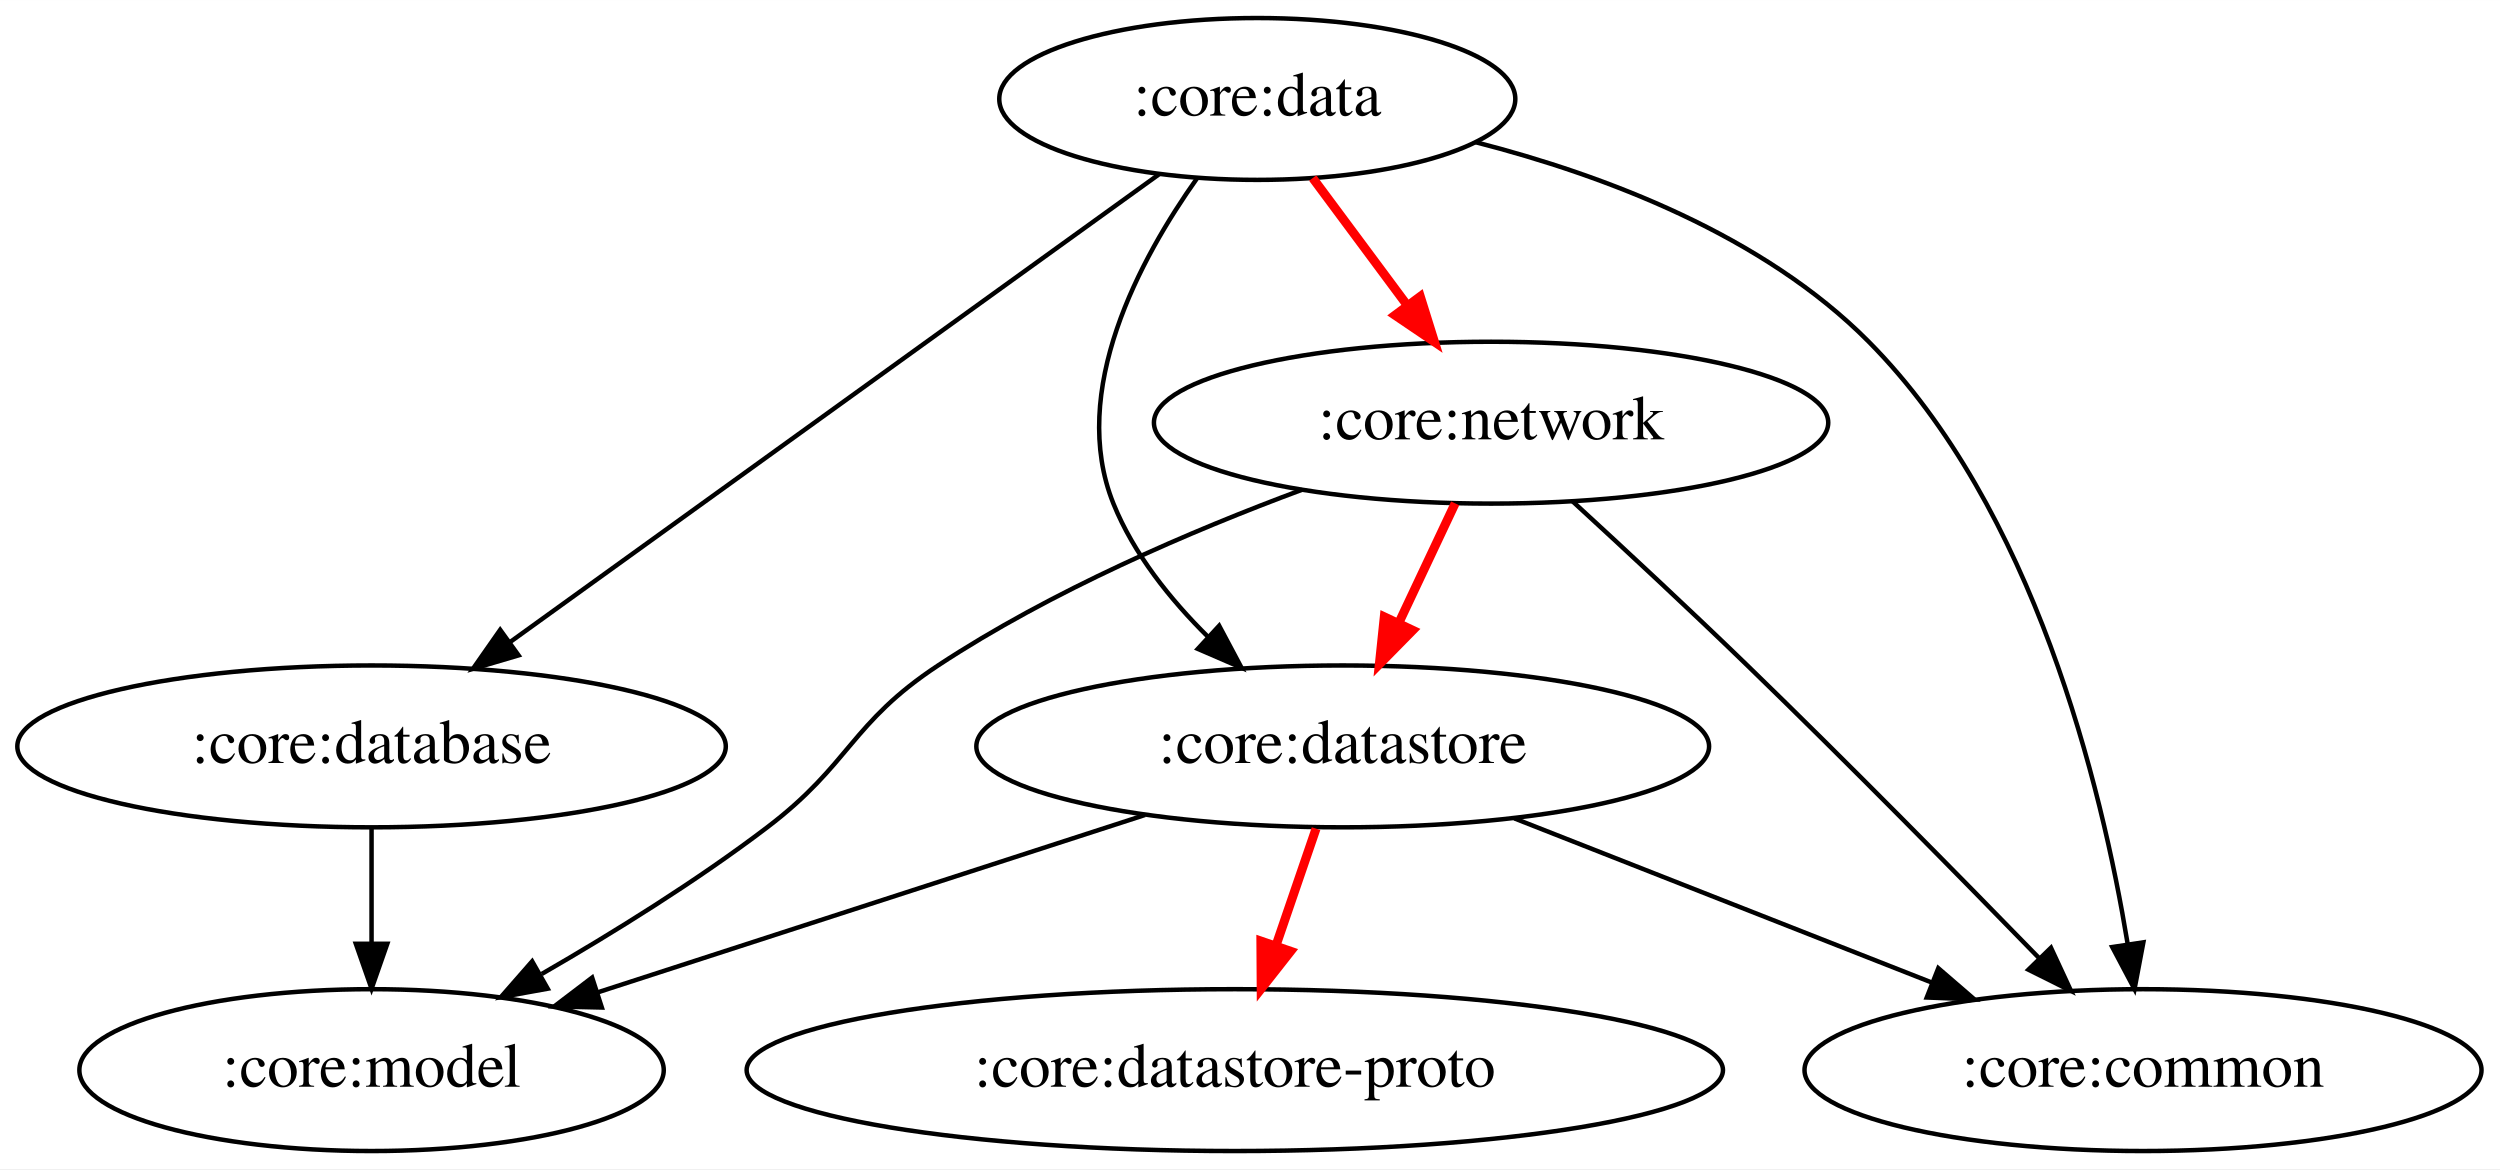
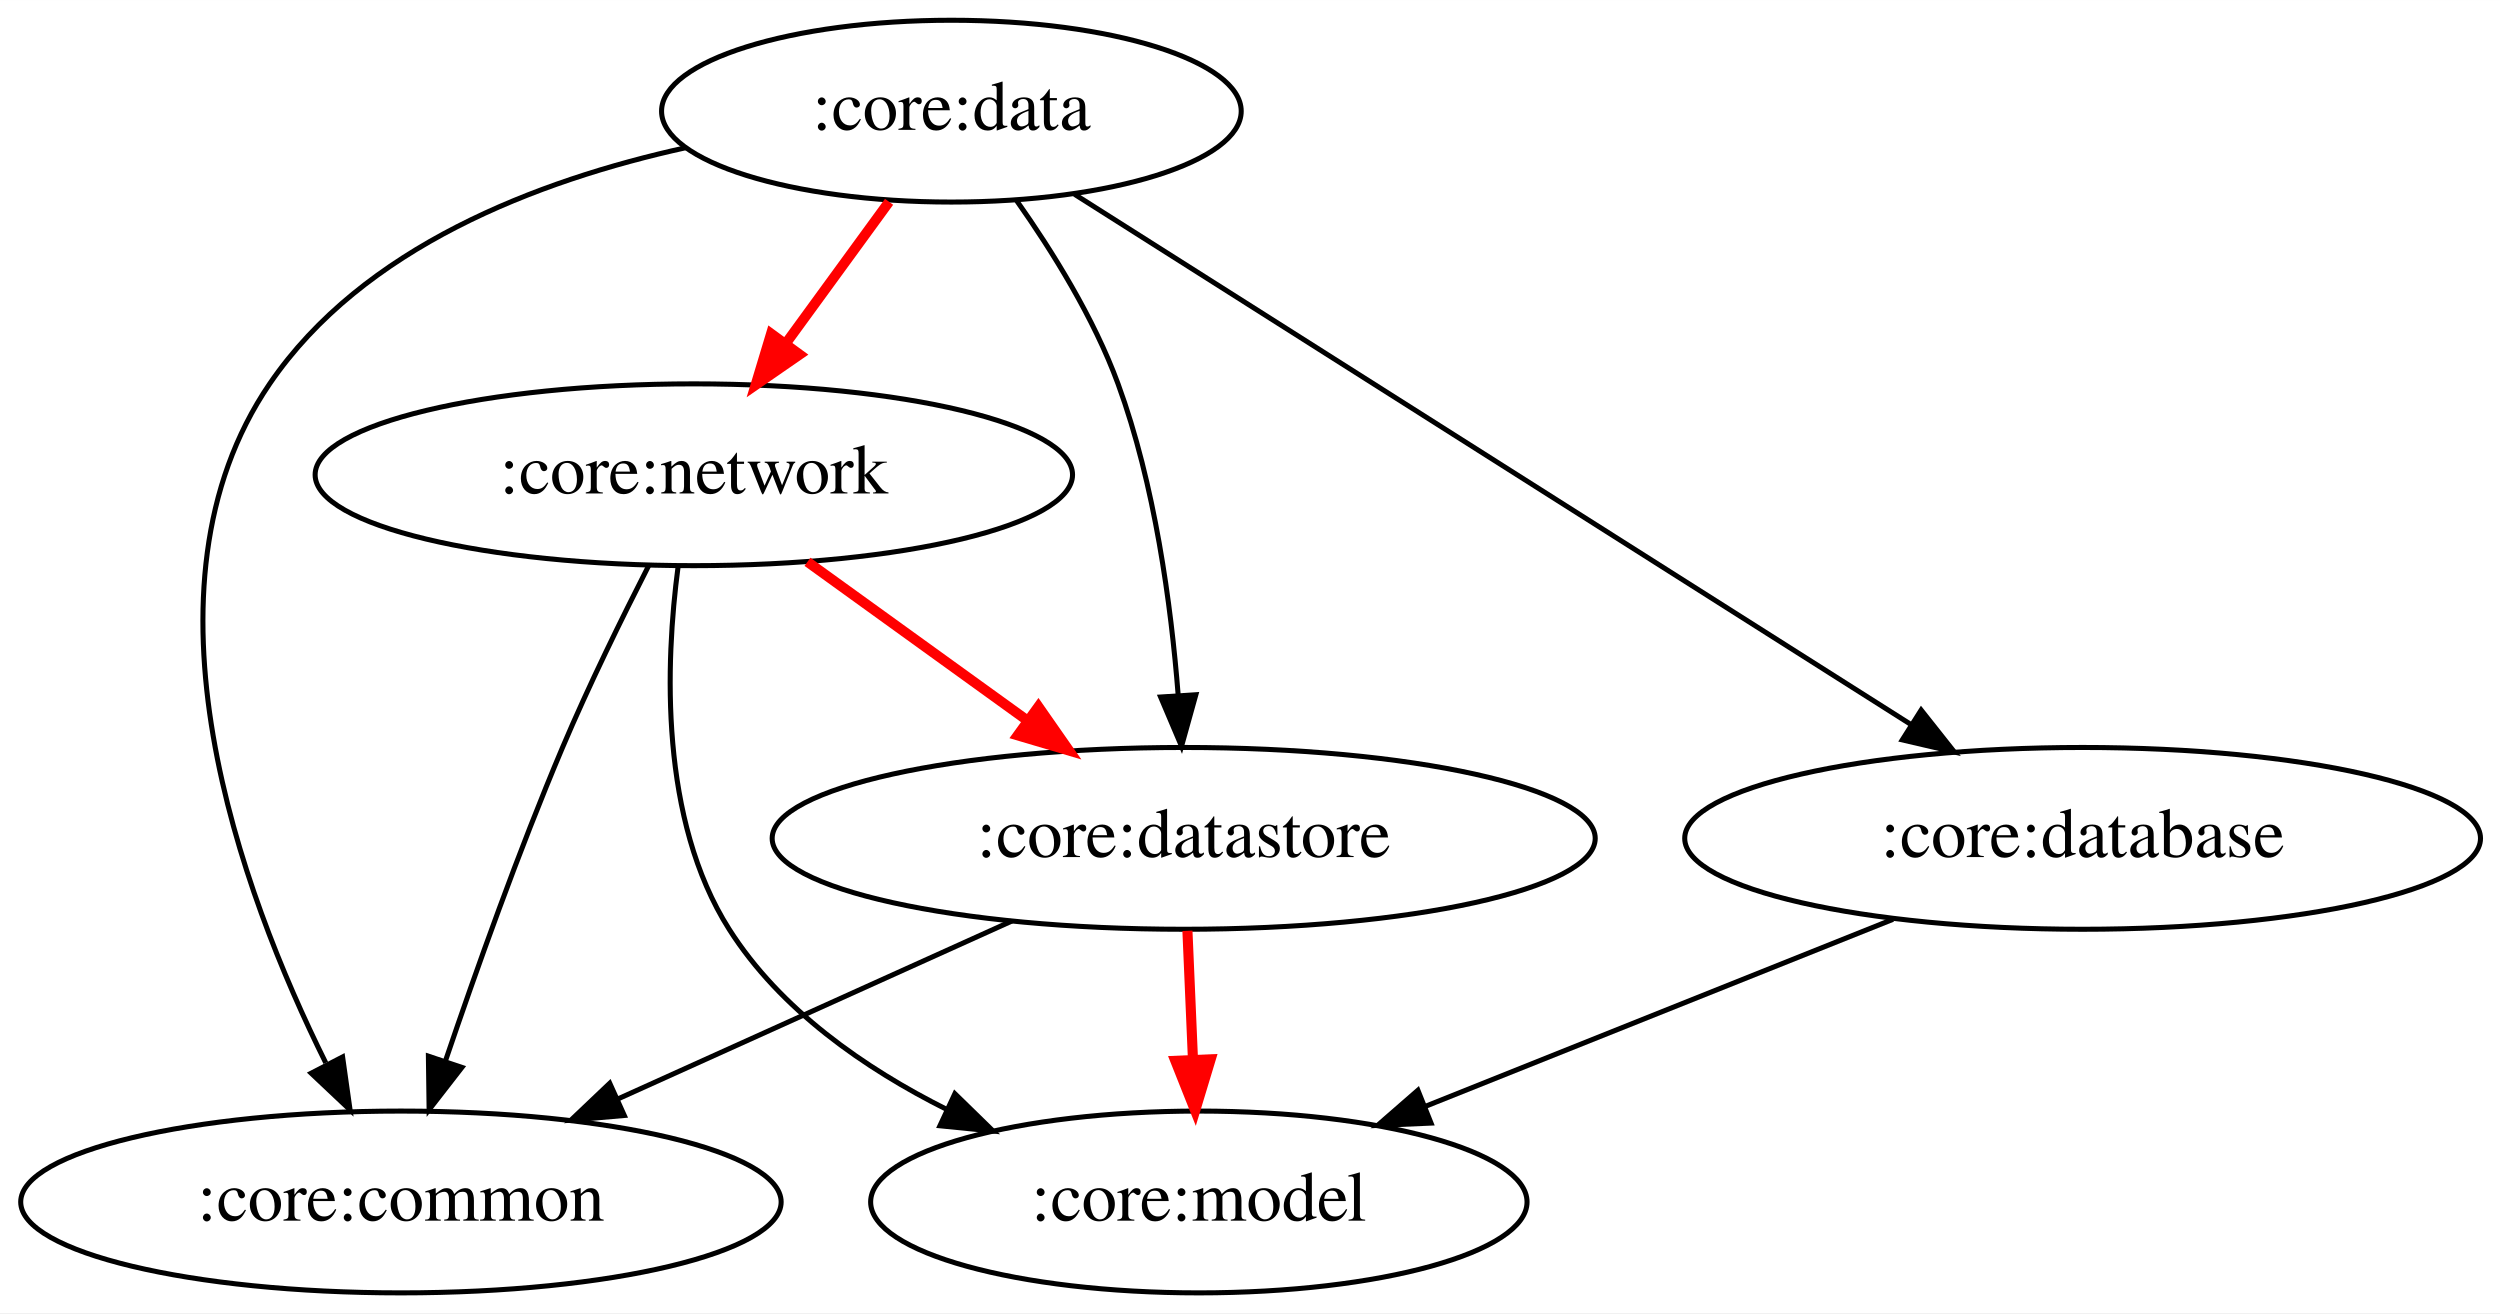
- <svg xmlns="http://www.w3.org/2000/svg" width="556pt" height="260pt" viewBox="0 0 556.04 260">
+ <svg xmlns="http://www.w3.org/2000/svg" width="660" height="260pt" viewBox="0 0 495.04 260">
  <g class="graph">
-     <path fill="#fff" stroke="transparent" d="M0 260V0h556.04v260z" />
+     <path fill="#fff" stroke="transparent" d="M0 260V0h495.04v260z" />
    <g class="node" transform="translate(4 256)">
-       <ellipse cx="275.64" cy="-234" fill="none" stroke="#000" rx="57.39" ry="18" />
-       <text x="275.64" y="-230.3" font-family="Times,serif" font-size="14" text-anchor="middle">:core:data</text>
+       <ellipse cx="184.39" cy="-234" fill="none" stroke="#000" rx="57.39" ry="18" />
+       <text x="184.39" y="-230.3" font-family="Times,serif" font-size="14" text-anchor="middle">:core:data</text>
    </g>
    <g class="node" transform="translate(4 256)">
-       <ellipse cx="472.64" cy="-18" fill="none" stroke="#000" rx="75.29" ry="18" />
-       <text x="472.64" y="-14.3" font-family="Times,serif" font-size="14" text-anchor="middle">:core:common</text>
+       <ellipse cx="75.39" cy="-18" fill="none" stroke="#000" rx="75.29" ry="18" />
+       <text x="75.39" y="-14.3" font-family="Times,serif" font-size="14" text-anchor="middle">:core:common</text>
    </g>
    <g stroke="#000" class="edge">
-       <path fill="none" d="M328.21 31.62c28.74 7.37 63.98 20.71 87.43 44.38 36.8 37.14 51.79 98.69 57.59 133.95" />
-       <path d="m476.72 209.58-1.97 10.41-4.95-9.36z" />
+       <path fill="none" d="M135.87 29.22C106.36 35.71 71.83 48.95 53.39 76c-27.72 40.67-5.8 100.35 11.12 134.46" />
+       <path d="m67.84 209.28 1.48 10.49-7.7-7.27z" />
    </g>
    <g class="node" transform="translate(4 256)">
-       <ellipse cx="78.64" cy="-90" fill="none" stroke="#000" rx="78.79" ry="18" />
-       <text x="78.64" y="-86.3" font-family="Times,serif" font-size="14" text-anchor="middle">:core:database</text>
+       <ellipse cx="408.39" cy="-90" fill="none" stroke="#000" rx="78.79" ry="18" />
+       <text x="408.39" y="-86.3" font-family="Times,serif" font-size="14" text-anchor="middle">:core:database</text>
    </g>
    <g stroke="#000" class="edge">
-       <path fill="none" d="M257.81 38.74c-35.09 25.29-104.16 75.08-144.29 104" />
-       <path d="m115.34 145.75-10.16 3 6.07-8.68z" />
+       <path fill="none" d="M212.79 38.47c40.08 25.4 119.94 76.03 165.56 104.95" />
+       <path d="m380.42 140.59 6.58 8.31-10.32-2.4z" />
    </g>
    <g class="node" transform="translate(4 256)">
-       <ellipse cx="294.64" cy="-90" fill="none" stroke="#000" rx="81.49" ry="18" />
-       <text x="294.64" y="-86.3" font-family="Times,serif" font-size="14" text-anchor="middle">:core:datastore</text>
+       <ellipse cx="230.39" cy="-90" fill="none" stroke="#000" rx="81.49" ry="18" />
+       <text x="230.39" y="-86.3" font-family="Times,serif" font-size="14" text-anchor="middle">:core:datastore</text>
    </g>
    <g stroke="#000" class="edge">
-       <path fill="none" d="M266.32 39.54c-12.78 17.98-28.74 47.48-18.68 72.46 4.51 11.18 12.62 21.31 21.07 29.66" />
-       <path d="m271.16 139.16 4.98 9.36-9.73-4.21z" />
+       <path fill="none" d="M201.32 39.73c7.05 9.99 15.3 23.24 20.07 36.27 7.28 19.89 10.5 43.68 11.91 61.66" />
+       <path d="m236.8 137.55-2.84 10.21-4.14-9.75z" />
    </g>
    <g class="node" transform="translate(4 256)">
-       <ellipse cx="327.64" cy="-162" fill="none" stroke="#000" rx="74.99" ry="18" />
-       <text x="327.64" y="-158.3" font-family="Times,serif" font-size="14" text-anchor="middle">:core:network</text>
+       <ellipse cx="133.39" cy="-162" fill="none" stroke="#000" rx="74.99" ry="18" />
+       <text x="133.39" y="-158.3" font-family="Times,serif" font-size="14" text-anchor="middle">:core:network</text>
    </g>
    <g stroke="red" stroke-width="2" class="edge">
-       <path fill="none" d="M291.97 39.59c6.25 8.42 13.98 18.83 20.95 28.21" />
-       <path fill="red" d="m315.89 65.93 3.16 10.11-8.78-5.94z" />
+       <path fill="none" d="M176.05 39.95c-6.14 8.42-13.68 18.77-20.47 28.08" />
+       <path fill="red" d="m158.34 70.19-8.71 6.02 3.06-10.14z" />
    </g>
    <g class="node" transform="translate(4 256)">
-       <ellipse cx="78.64" cy="-18" fill="none" stroke="#000" rx="64.99" ry="18" />
-       <text x="78.64" y="-14.3" font-family="Times,serif" font-size="14" text-anchor="middle">:core:model</text>
+       <ellipse cx="233.39" cy="-18" fill="none" stroke="#000" rx="64.99" ry="18" />
+       <text x="233.39" y="-14.3" font-family="Times,serif" font-size="14" text-anchor="middle">:core:model</text>
    </g>
    <g stroke="#000" class="edge">
-       <path fill="none" d="M82.64 184.3v25.59" />
-       <path d="m86.14 209.9-3.5 10-3.5-10z" />
+       <path fill="none" d="M374.85 182.02c-27.16 10.86-63.97 25.59-92.67 37.07" />
+       <path d="m283.37 222.38-10.59.46 7.99-6.96z" />
    </g>
    <g stroke="#000" class="edge">
-       <path fill="none" d="M336.83 182.02c27.16 10.68 63.83 25.1 92.8 36.49" />
-       <path d="m431.11 215.33 8.02 6.92-10.59-.4z" />
+       <path fill="none" d="M200.38 182.36c-23 10.39-53.54 24.18-78.19 35.31" />
+       <path d="m123.62 220.87-10.56.92 7.68-7.3z" />
+     </g>
+     <g stroke="red" stroke-width="2" class="edge">
+       <path fill="none" d="M235.13 184.3c.34 7.72.73 16.99 1.1 25.59" />
+       <path fill="red" d="m239.73 209.75-3.07 10.15-3.92-9.85z" />
    </g>
    <g stroke="#000" class="edge">
-       <path fill="none" d="M254.67 181.25c-35.33 11.45-84.96 27.53-121.84 39.49" />
-       <path d="m133.86 224.08-10.59-.25 8.43-6.41z" />
-     </g>
-     <g class="node" transform="translate(4 256)">
-       <ellipse cx="270.64" cy="-18" fill="none" stroke="#000" rx="108.58" ry="18" />
-       <text x="270.64" y="-14.3" font-family="Times,serif" font-size="14" text-anchor="middle">:core:datastore-proto</text>
+       <path fill="none" d="M128.47 111.96c-5.26 10.3-11.88 23.77-17.08 36.04-8.67 20.48-17.12 44.19-23.16 61.99" />
+       <path d="m91.47 211.35-6.5 8.37-.14-10.59z" />
    </g>
    <g stroke="red" stroke-width="2" class="edge">
-       <path fill="none" d="M292.71 184.3c-2.67 7.8-5.89 17.19-8.87 25.87" />
-       <path fill="red" d="m287.06 211.57-6.55 8.33-.07-10.6z" />
+       <path fill="none" d="M159.89 111.24c12.89 9.29 29.25 21.1 43.35 31.28" />
+       <path fill="red" d="m205.62 139.92 6.06 8.69-10.16-3.01z" />
    </g>
    <g stroke="#000" class="edge">
-       <path fill="none" d="M349.79 111.52c11.29 10.36 26.05 24.06 38.85 36.48 22.39 21.71 47.33 47.04 64.92 65.12" />
-       <path d="m456.17 210.78 4.46 9.61-9.48-4.73z" />
-     </g>
-     <g stroke="red" stroke-width="2" class="edge">
-       <path fill="none" d="M323.65 111.95c-3.75 7.96-8.31 17.64-12.51 26.54" />
-       <path fill="red" d="m314.22 140.17-7.43 7.55 1.1-10.53z" />
-     </g>
-     <g stroke="#000" class="edge">
-       <path fill="none" d="M289.64 108.9c-24.67 9.16-55.85 22.53-81 39.1-19.42 12.8-19.48 21.92-38 36-15.66 11.91-34.17 23.4-50.16 32.62" />
-       <path d="m121.82 219.89-10.43 1.88 6.97-7.97z" />
+       <path fill="none" d="M134.27 112.21c-2.52 19.1-3.67 50.07 10.12 71.79 10.09 15.89 26.74 27.5 43.19 35.73" />
+       <path d="m189.08 216.56 7.58 7.4-10.54-1.05z" />
    </g>
  </g>
</svg>
